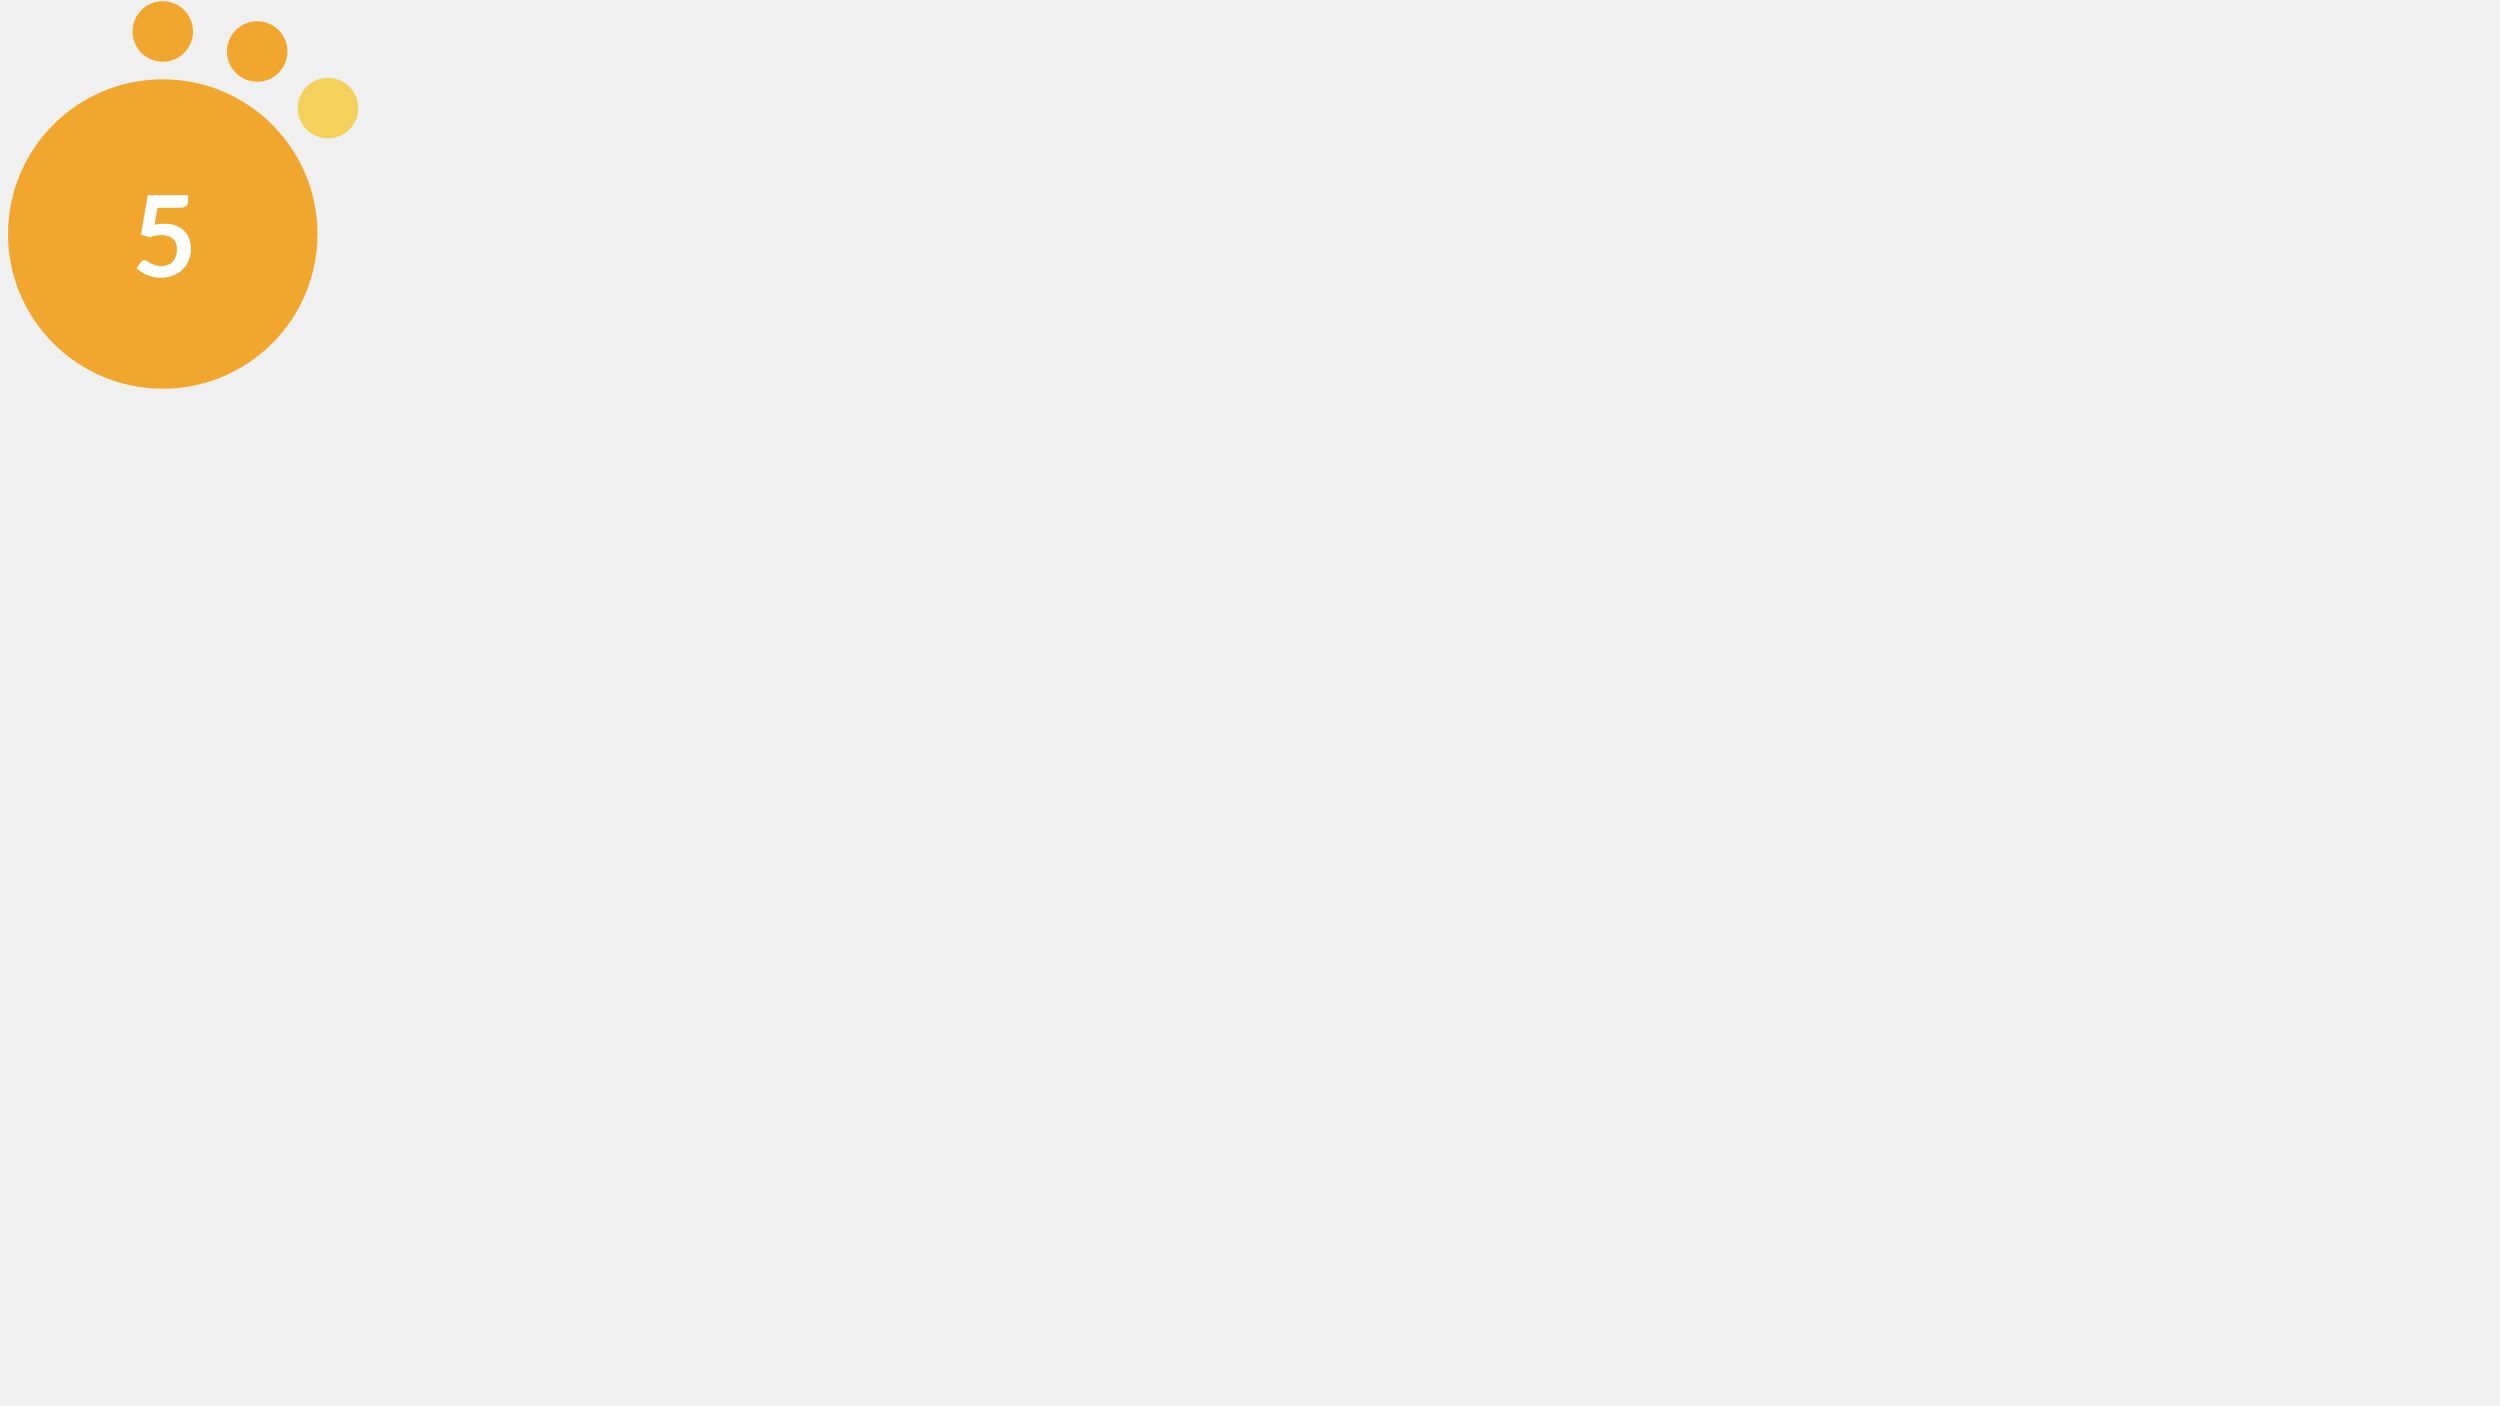
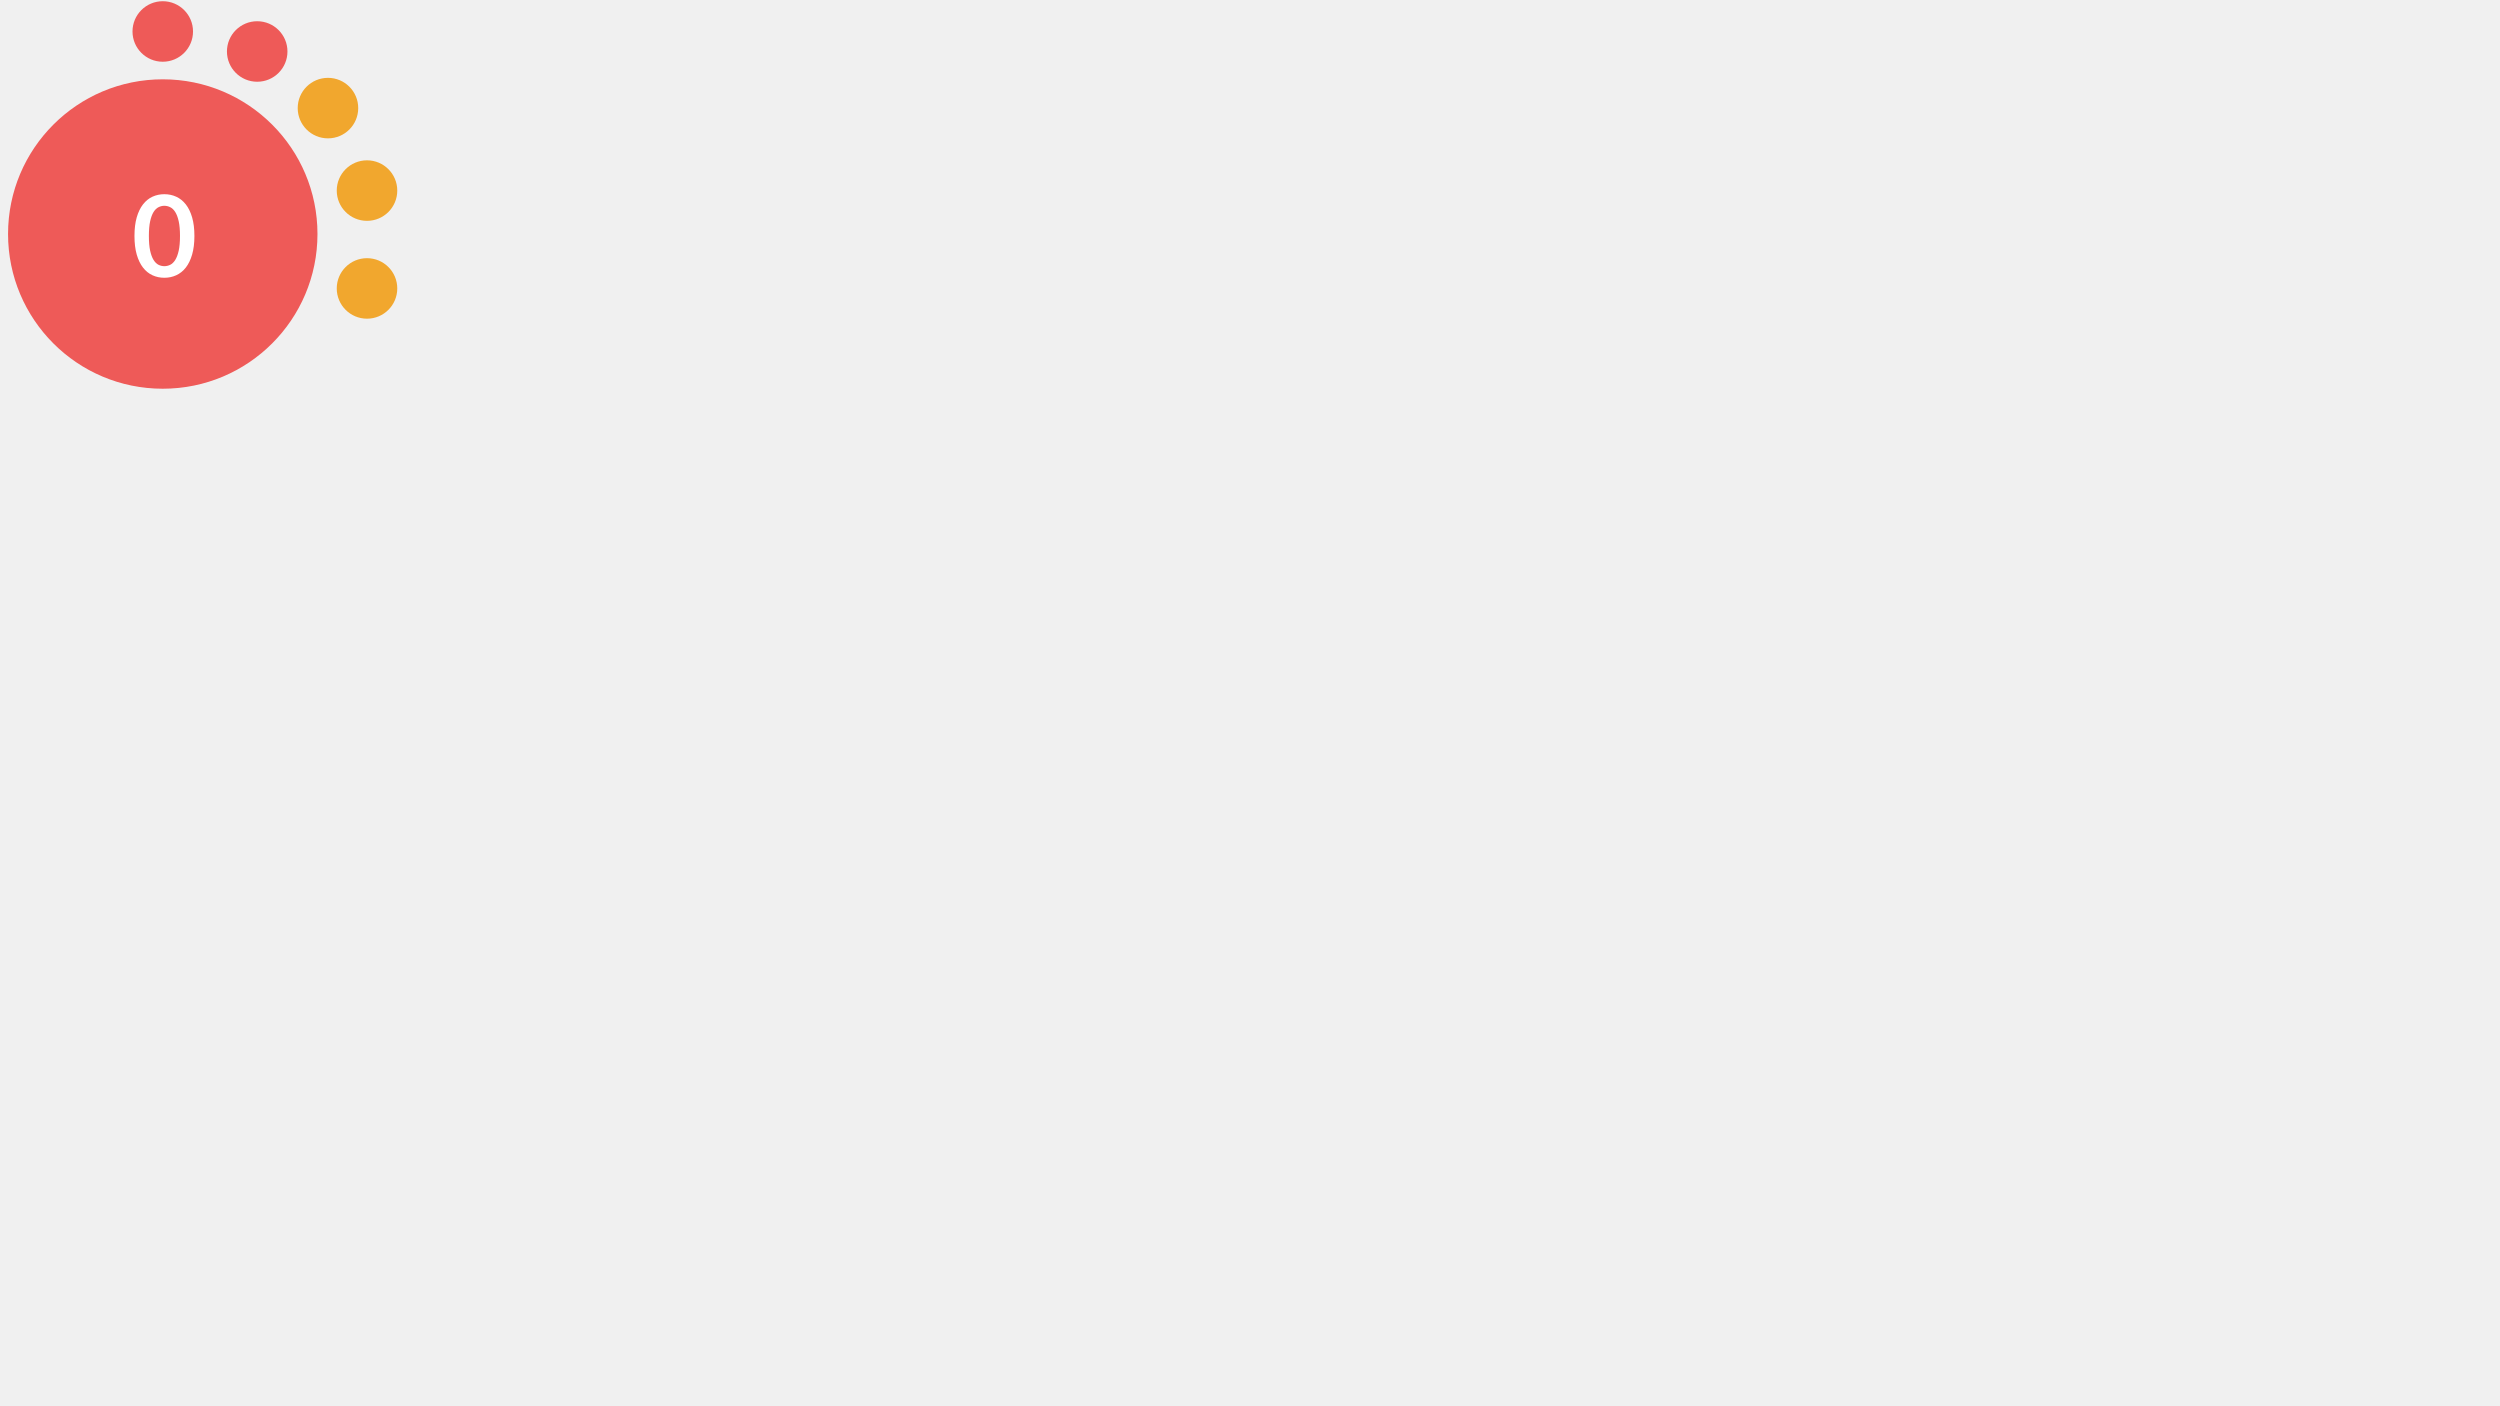
- <svg xmlns="http://www.w3.org/2000/svg" version="1.1" id="Layer_1" x="0px" y="0px" viewBox="0 0 1024.5 576 " style="enable-background:new 0 0 0 0;" xml:space="preserve">
+ <svg xmlns="http://www.w3.org/2000/svg" version="1.1" id="Layer_1" x="0px" y="0px" viewBox="0 0 1024.5 576" style="enable-background:new 0 0 0 0;" xml:space="preserve">
  <style type="text/css">			.red{fill:#EE5A58;}		    .orange {fill:#F1A72E;}		    .green{fill:#AED17C;}			.yellow{fill:#F4D05D;}			.st2{fill:#FFFFFF;}			.st3{font-family:Lato-Bold, Lato;font-weight:700;}			.st4{font-size:46.339px;}		</style>
-   <circle class="orange" cx="66.7" cy="95.9" r="63.4" />
-   <circle class="orange" cx="66.7" cy="12.9" r="12.4" />
-   <circle class="orange" cx="105.4" cy="21.1" r="12.4" />
-   <circle class="yellow" cx="134.4" cy="44.3" r="12.4" />
-   <text transform="matrix(1 0 0 1 53.9507 113.4561)" class="st2 st3 st4">5</text>
+   <circle class="red" cx="66.7" cy="95.9" r="63.4" />
+   <circle class="red" cx="66.7" cy="12.9" r="12.4" />
+   <circle class="red" cx="105.4" cy="21.1" r="12.4" />
+   <circle class="orange" cx="134.4" cy="44.3" r="12.4" />
+   <circle class="orange" cx="150.4" cy="78.1" r="12.4" />
+   <circle class="orange" cx="150.4" cy="118.2" r="12.4" />
+   <text transform="matrix(1 0 0 1 53.9507 113.4561)" class="st2 st3 st4">0</text>
</svg>
